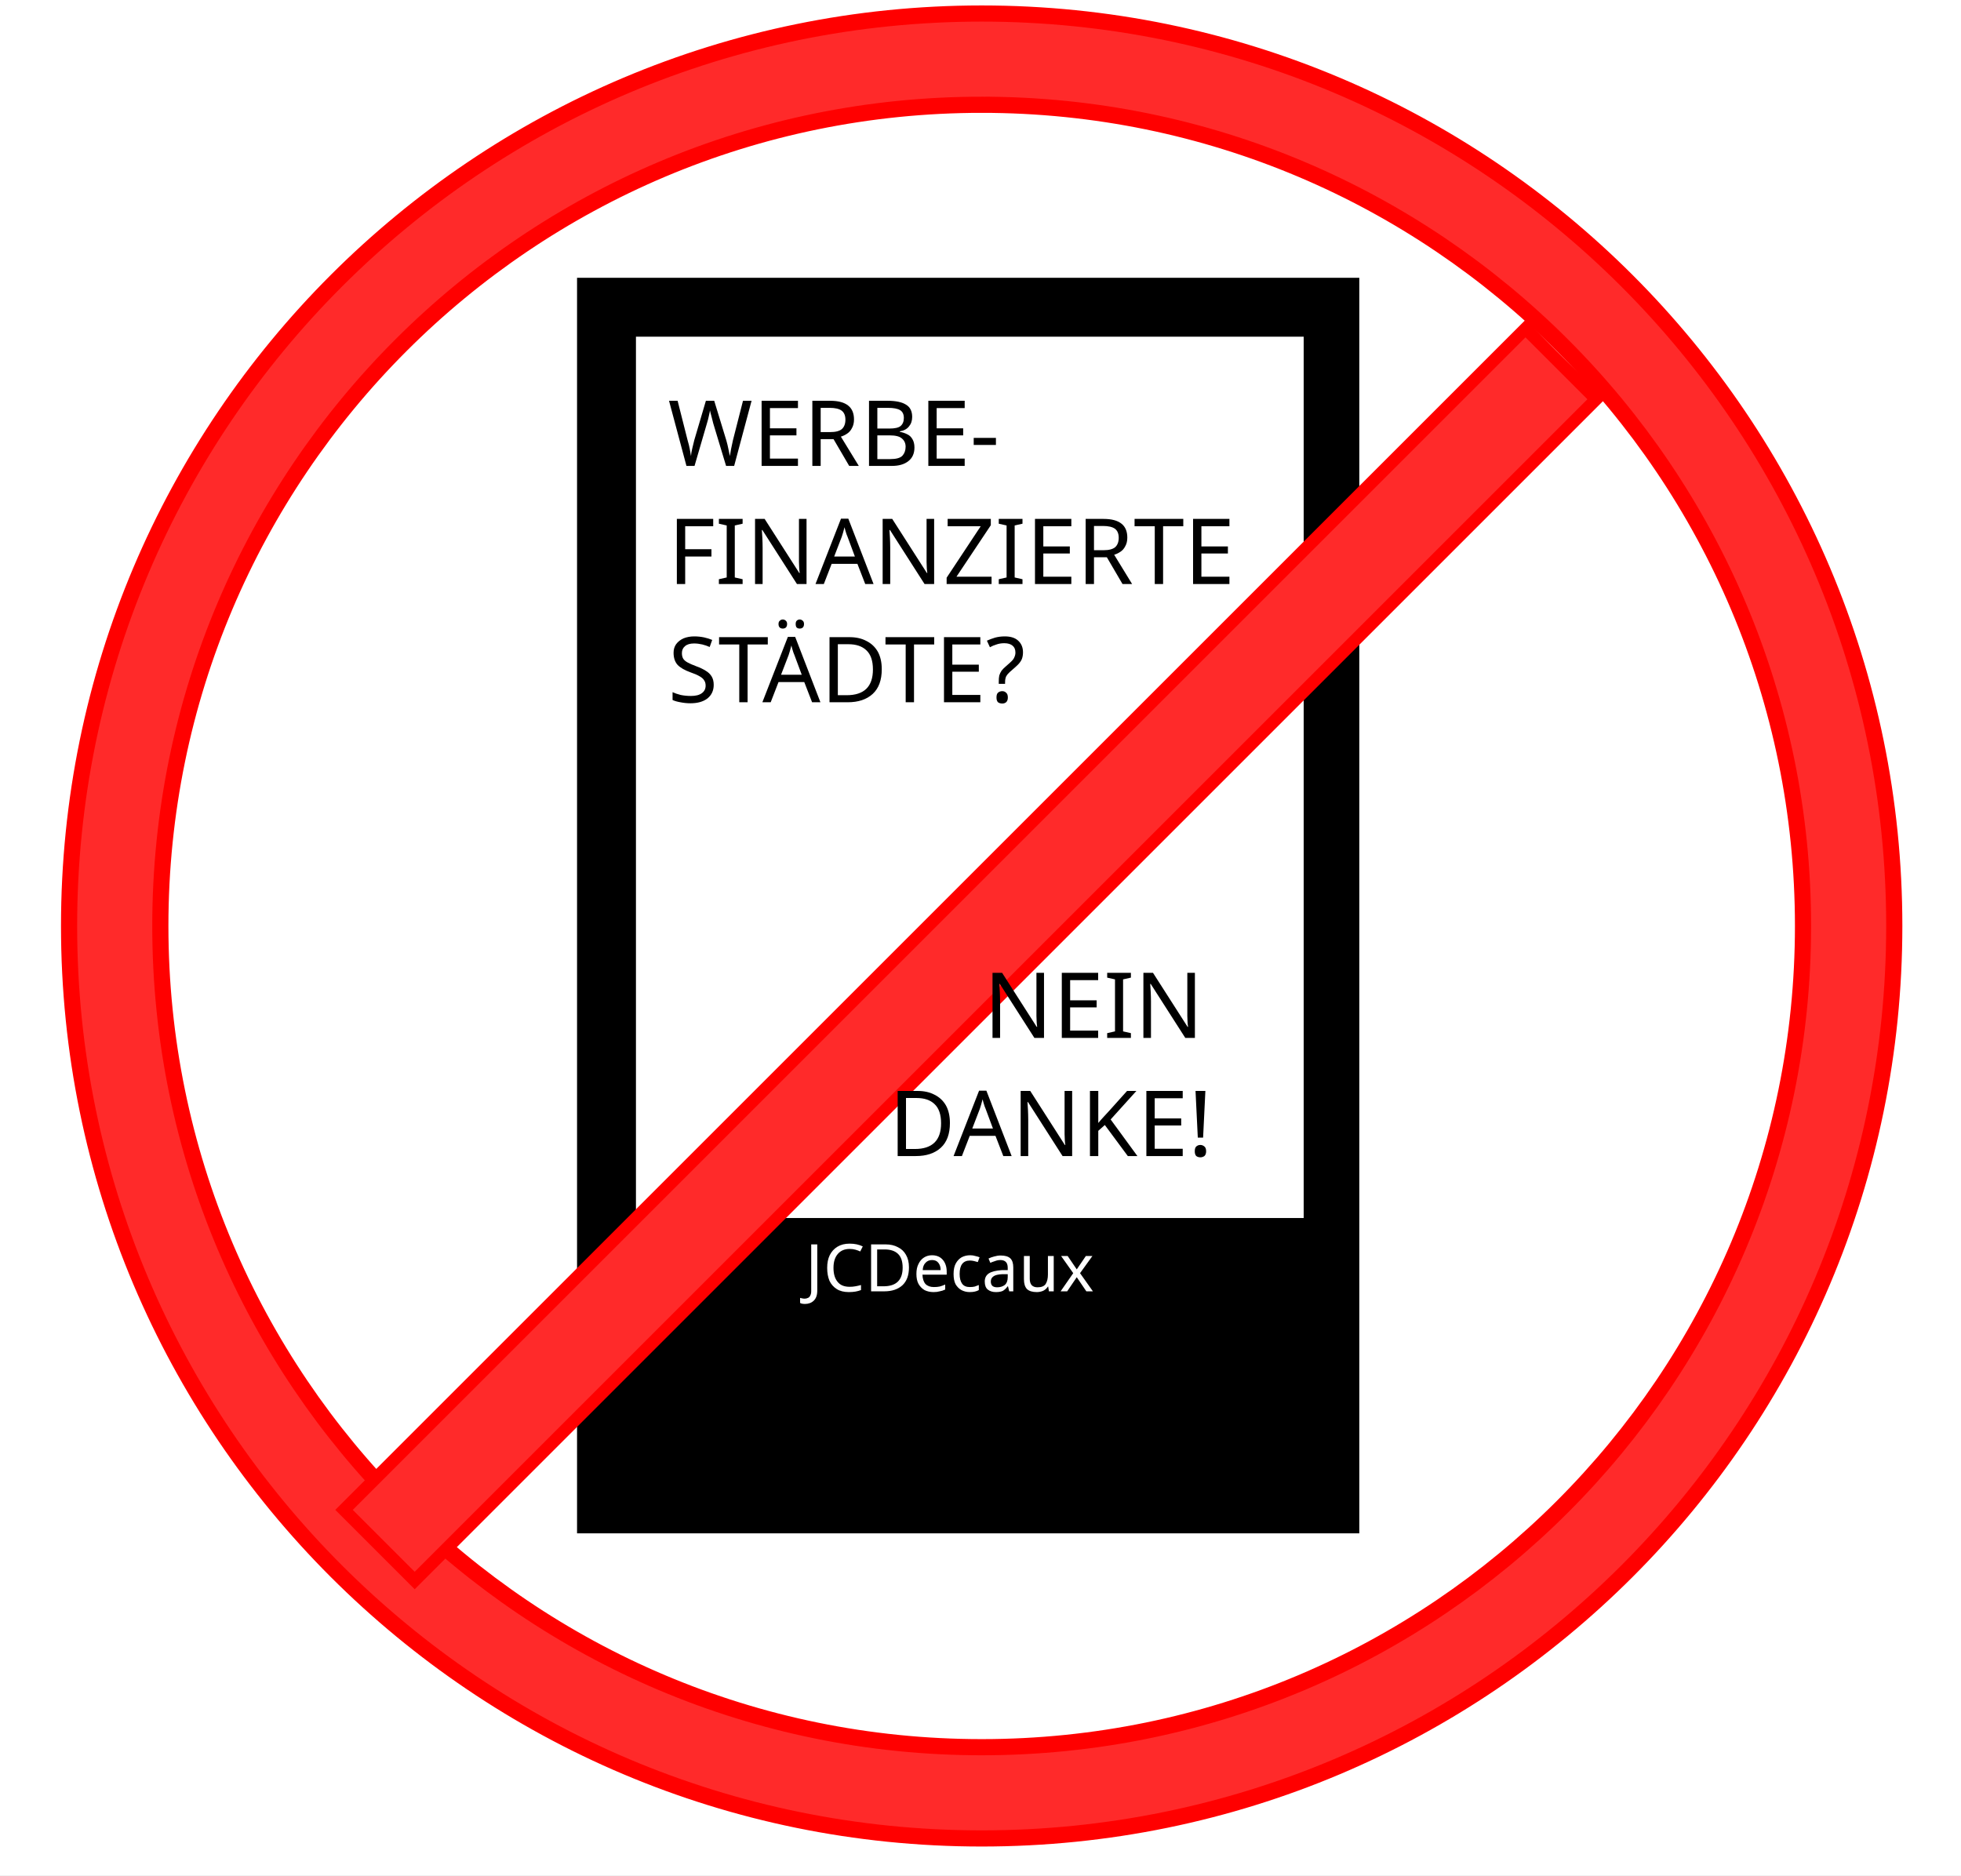
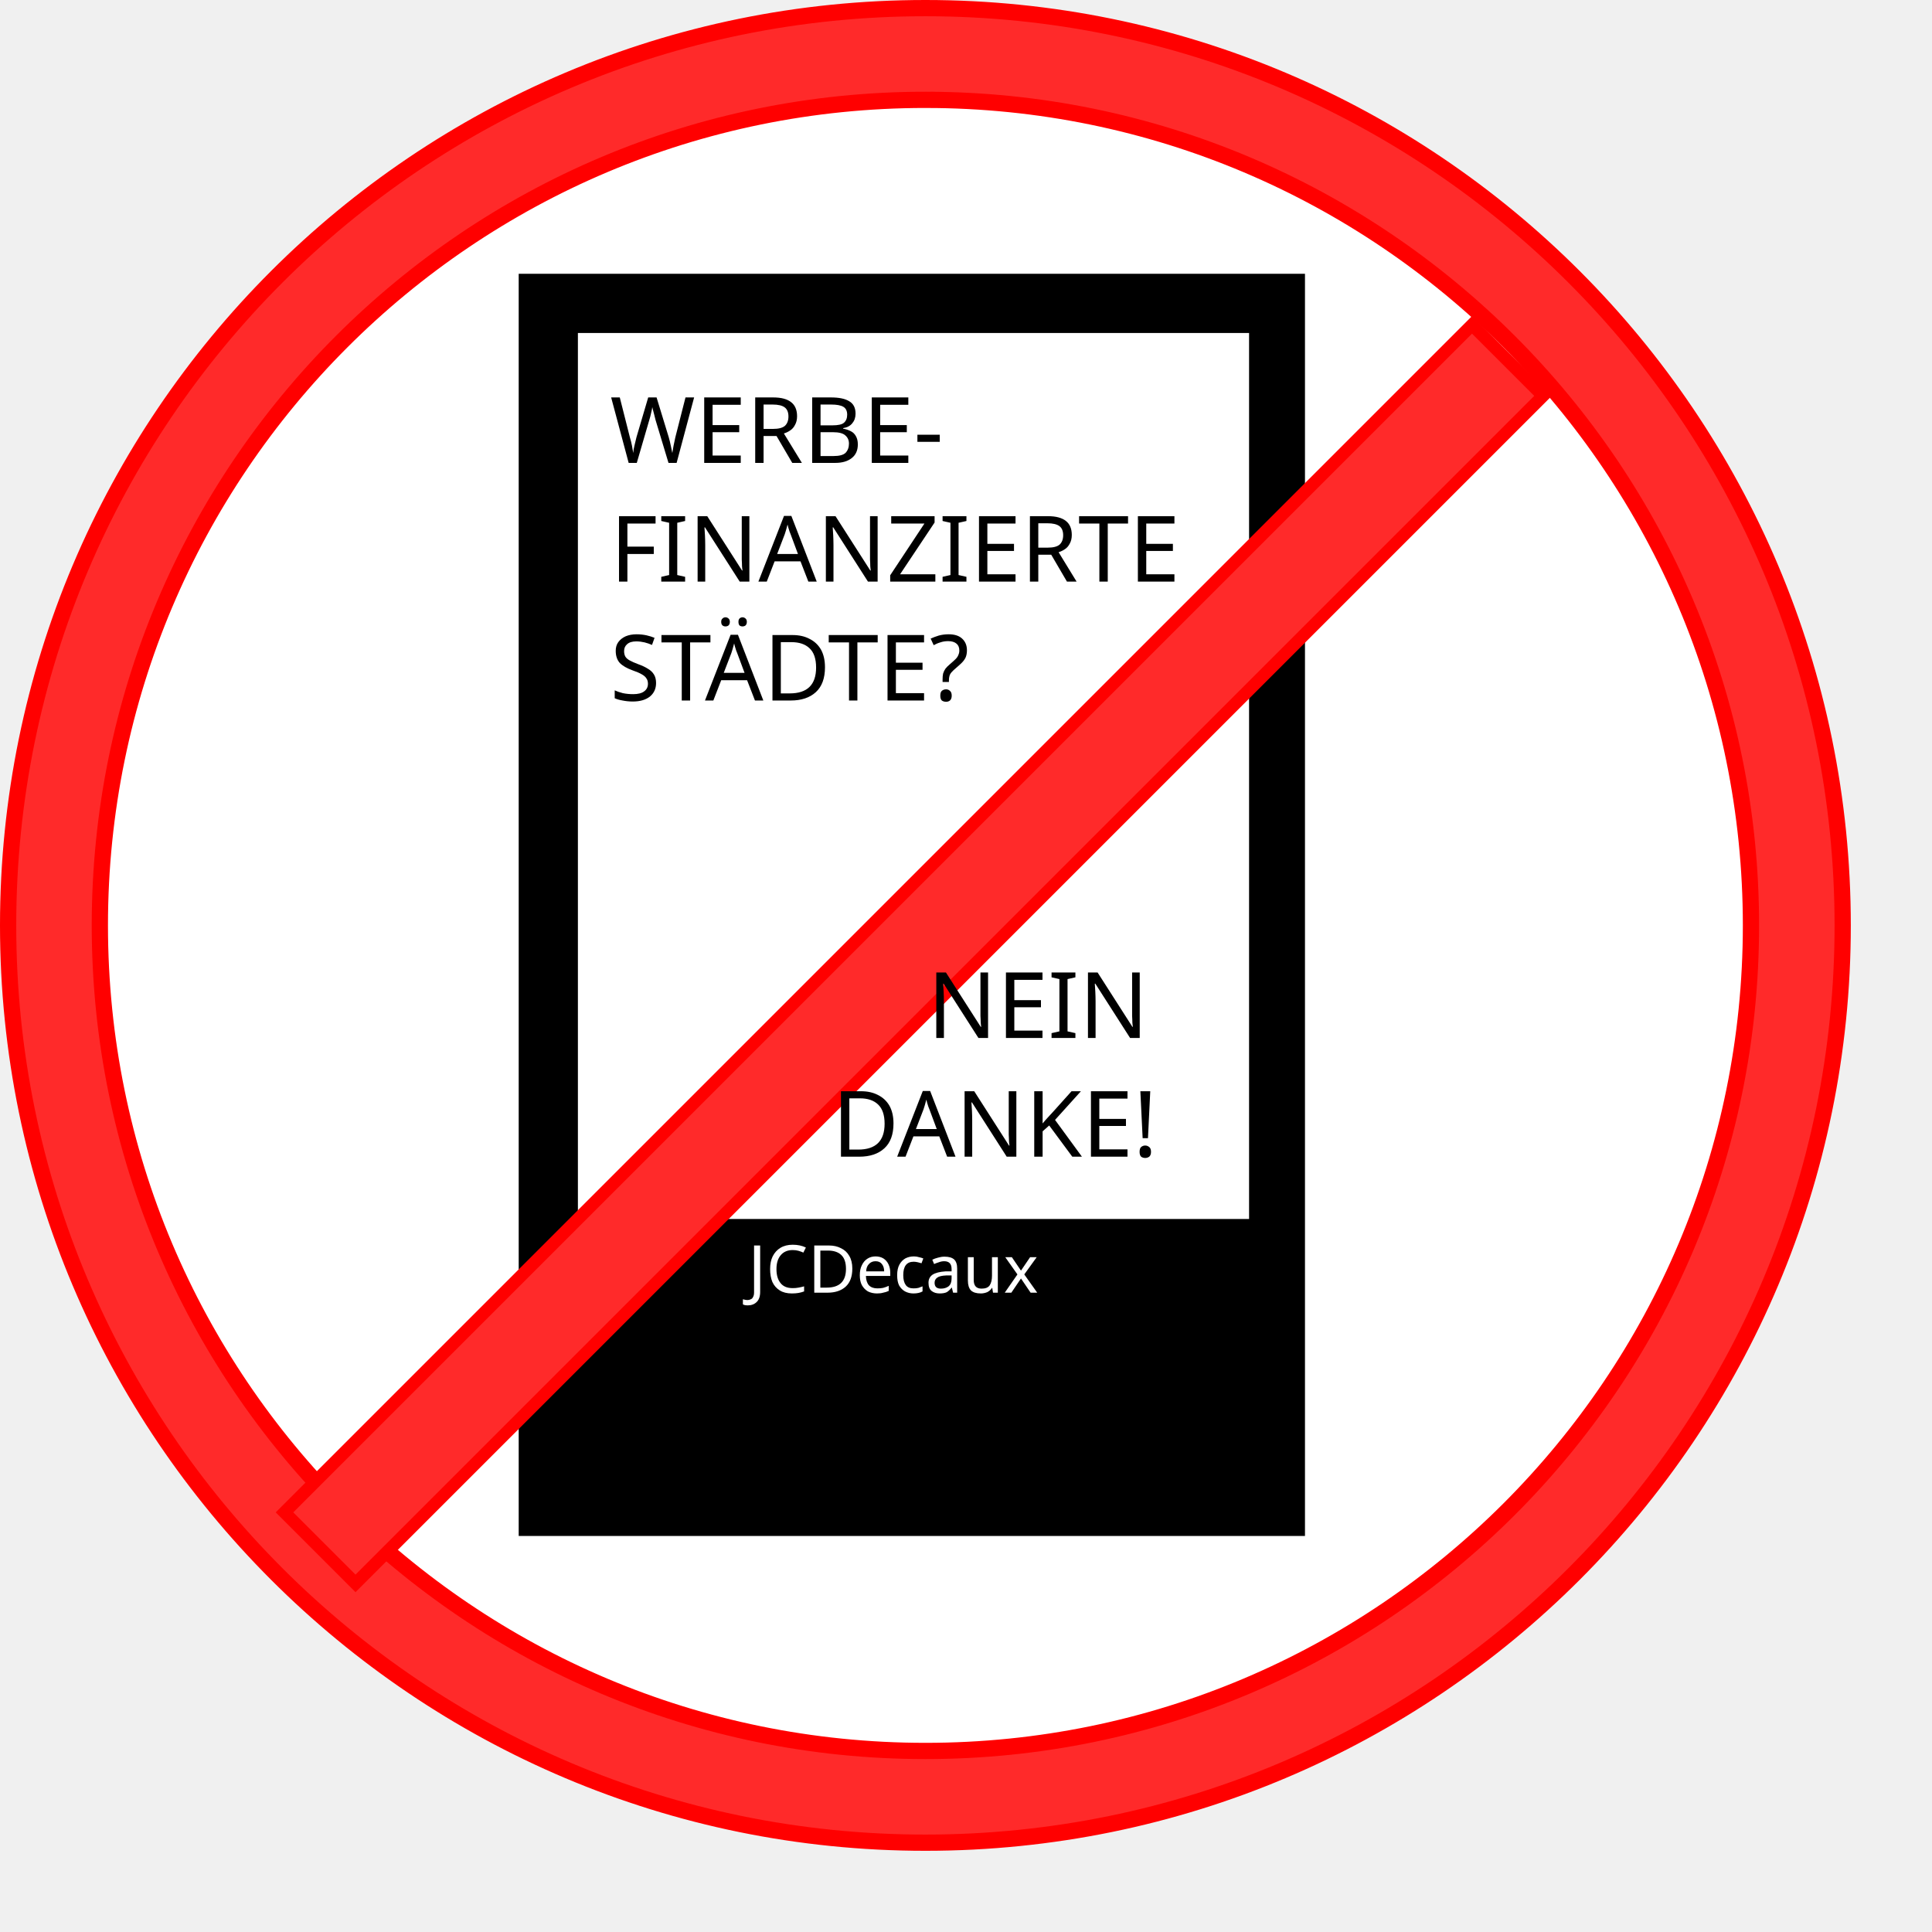
- <svg xmlns="http://www.w3.org/2000/svg" width="121.385mm" height="116.094mm" viewBox="0 0 121.385 116.094" version="1.1" id="svg5">
+ <svg xmlns="http://www.w3.org/2000/svg" width="118.979mm" height="118.979mm" viewBox="0 0 118.979 118.979" version="1.1" id="svg5">
  <defs id="defs2" />
-   <g id="layer1" transform="translate(-14.05209,-35.21875)">
-     <rect style="fill:#ffffff;stroke:#ffffff;stroke-width:1" id="rect43778" width="120.385" height="115.094" x="14.552" y="35.719" />
+   <g id="layer1" transform="translate(-17.82769,-35.55592)">
+     <ellipse style="fill:#ffffff;stroke:#ffffff;stroke-width:1" id="path44360" cx="75.076" cy="92.435" rx="51.594" ry="52.917" />
    <path id="rect1483" style="fill:#000000;stroke:#000000;stroke-width:3.78" d="M 190,200 V 490 H 369.23 V 200 Z m 10,10 H 360 V 420 H 200 Z" transform="scale(0.2645833)" />
    <g id="g12928" transform="translate(2.663015,3.033128)">
      <path id="path846" style="fill:#ff2a2a;stroke:#ff0000;stroke-width:3.78" d="M 272.709,124.811 A 213.504,213.504 0 0 0 59.205,338.314 213.504,213.504 0 0 0 272.709,551.818 213.504,213.504 0 0 0 486.213,338.314 213.504,213.504 0 0 0 272.709,124.811 Z m 0,21.35 A 192.153,192.153 0 0 1 464.863,338.314 192.153,192.153 0 0 1 272.709,530.467 192.153,192.153 0 0 1 80.557,338.314 192.153,192.153 0 0 1 272.709,146.16 Z" transform="scale(0.2645833)" />
      <rect style="fill:#ff2a2a;stroke:#ff0000;stroke-width:0.765" id="rect1219" width="6.185" height="103.422" x="111.967" y="-37.679" transform="rotate(45)" />
    </g>
    <text xml:space="preserve" style="font-style:normal;font-weight:normal;font-size:10.583px;line-height:6.032px;font-family:sans-serif;letter-spacing:0px;word-spacing:0px;fill:#000000;fill-opacity:1;stroke:none;stroke-width:0.265" x="55.402" y="64.063" id="text38479">
      <tspan style="font-style:normal;font-variant:normal;font-weight:normal;font-stretch:normal;font-size:5.644px;font-family:sans-serif;-inkscape-font-specification:'sans-serif, Normal';font-variant-ligatures:normal;font-variant-caps:normal;font-variant-numeric:normal;font-variant-east-asian:normal;stroke-width:0.265" x="55.402" y="64.063" id="tspan38467">WERBE-</tspan>
      <tspan style="font-style:normal;font-variant:normal;font-weight:normal;font-stretch:normal;font-size:5.644px;font-family:sans-serif;-inkscape-font-specification:'sans-serif, Normal';font-variant-ligatures:normal;font-variant-caps:normal;font-variant-numeric:normal;font-variant-east-asian:normal;stroke-width:0.265" x="55.402" y="71.378" id="tspan38469">FINANZIERTE</tspan>
      <tspan style="font-style:normal;font-variant:normal;font-weight:normal;font-stretch:normal;font-size:5.644px;font-family:sans-serif;-inkscape-font-specification:'sans-serif, Normal';font-variant-ligatures:normal;font-variant-caps:normal;font-variant-numeric:normal;font-variant-east-asian:normal;stroke-width:0.265" x="55.402" y="78.694" id="tspan38471">STÄDTE?</tspan>
      <tspan style="font-style:normal;font-variant:normal;font-weight:normal;font-stretch:normal;font-size:5.644px;font-family:sans-serif;-inkscape-font-specification:'sans-serif, Normal';font-variant-ligatures:normal;font-variant-caps:normal;font-variant-numeric:normal;font-variant-east-asian:normal;stroke-width:0.265" x="55.402" y="86.009" id="tspan38473" />
      <tspan style="font-style:normal;font-variant:normal;font-weight:normal;font-stretch:normal;font-size:5.644px;font-family:sans-serif;-inkscape-font-specification:'sans-serif, Normal';font-variant-ligatures:normal;font-variant-caps:normal;font-variant-numeric:normal;font-variant-east-asian:normal;stroke-width:0.265" x="55.402" y="93.324" id="tspan38477">    </tspan>
    </text>
    <text xml:space="preserve" style="font-style:normal;font-weight:normal;font-size:4.079px;line-height:1.25;font-family:sans-serif;letter-spacing:0px;word-spacing:0px;fill:#ffffff;fill-opacity:1;stroke:none;stroke-width:0.102" x="63.892" y="115.164" id="text3856">
      <tspan id="tspan3854" style="fill:#ffffff;stroke-width:0.102" x="63.892" y="115.164">JCDecaux</tspan>
    </text>
    <text xml:space="preserve" style="font-style:normal;font-weight:normal;font-size:10.583px;line-height:1.25;font-family:sans-serif;letter-spacing:0px;word-spacing:0px;fill:#000000;fill-opacity:1;stroke:none;stroke-width:0.265" x="87.312" y="82.021" id="text36715">
      <tspan id="tspan36713" style="stroke-width:0.265" x="87.312" y="82.021" />
      <tspan style="stroke-width:0.265" id="tspan36717" x="87.312" y="95.25" />
    </text>
    <text xml:space="preserve" style="font-style:normal;font-weight:normal;font-size:10.583px;line-height:6.032px;font-family:sans-serif;letter-spacing:0px;word-spacing:0px;fill:#000000;fill-opacity:1;stroke:none;stroke-width:0.265" x="57.328" y="92.161" id="text14907">
      <tspan style="font-style:normal;font-variant:normal;font-weight:normal;font-stretch:normal;font-size:5.644px;font-family:sans-serif;-inkscape-font-specification:'sans-serif, Normal';font-variant-ligatures:normal;font-variant-caps:normal;font-variant-numeric:normal;font-variant-east-asian:normal;stroke-width:0.265" x="57.328" y="92.161" id="tspan33833" />
      <tspan style="font-style:normal;font-variant:normal;font-weight:normal;font-stretch:normal;font-size:5.644px;font-family:sans-serif;-inkscape-font-specification:'sans-serif, Normal';font-variant-ligatures:normal;font-variant-caps:normal;font-variant-numeric:normal;font-variant-east-asian:normal;stroke-width:0.265" x="57.328" y="99.477" id="tspan33857">            NEIN</tspan>
      <tspan style="font-style:normal;font-variant:normal;font-weight:normal;font-stretch:normal;font-size:5.644px;font-family:sans-serif;-inkscape-font-specification:'sans-serif, Normal';font-variant-ligatures:normal;font-variant-caps:normal;font-variant-numeric:normal;font-variant-east-asian:normal;stroke-width:0.265" x="57.328" y="106.792" id="tspan34919">        DANKE!</tspan>
    </text>
  </g>
</svg>
